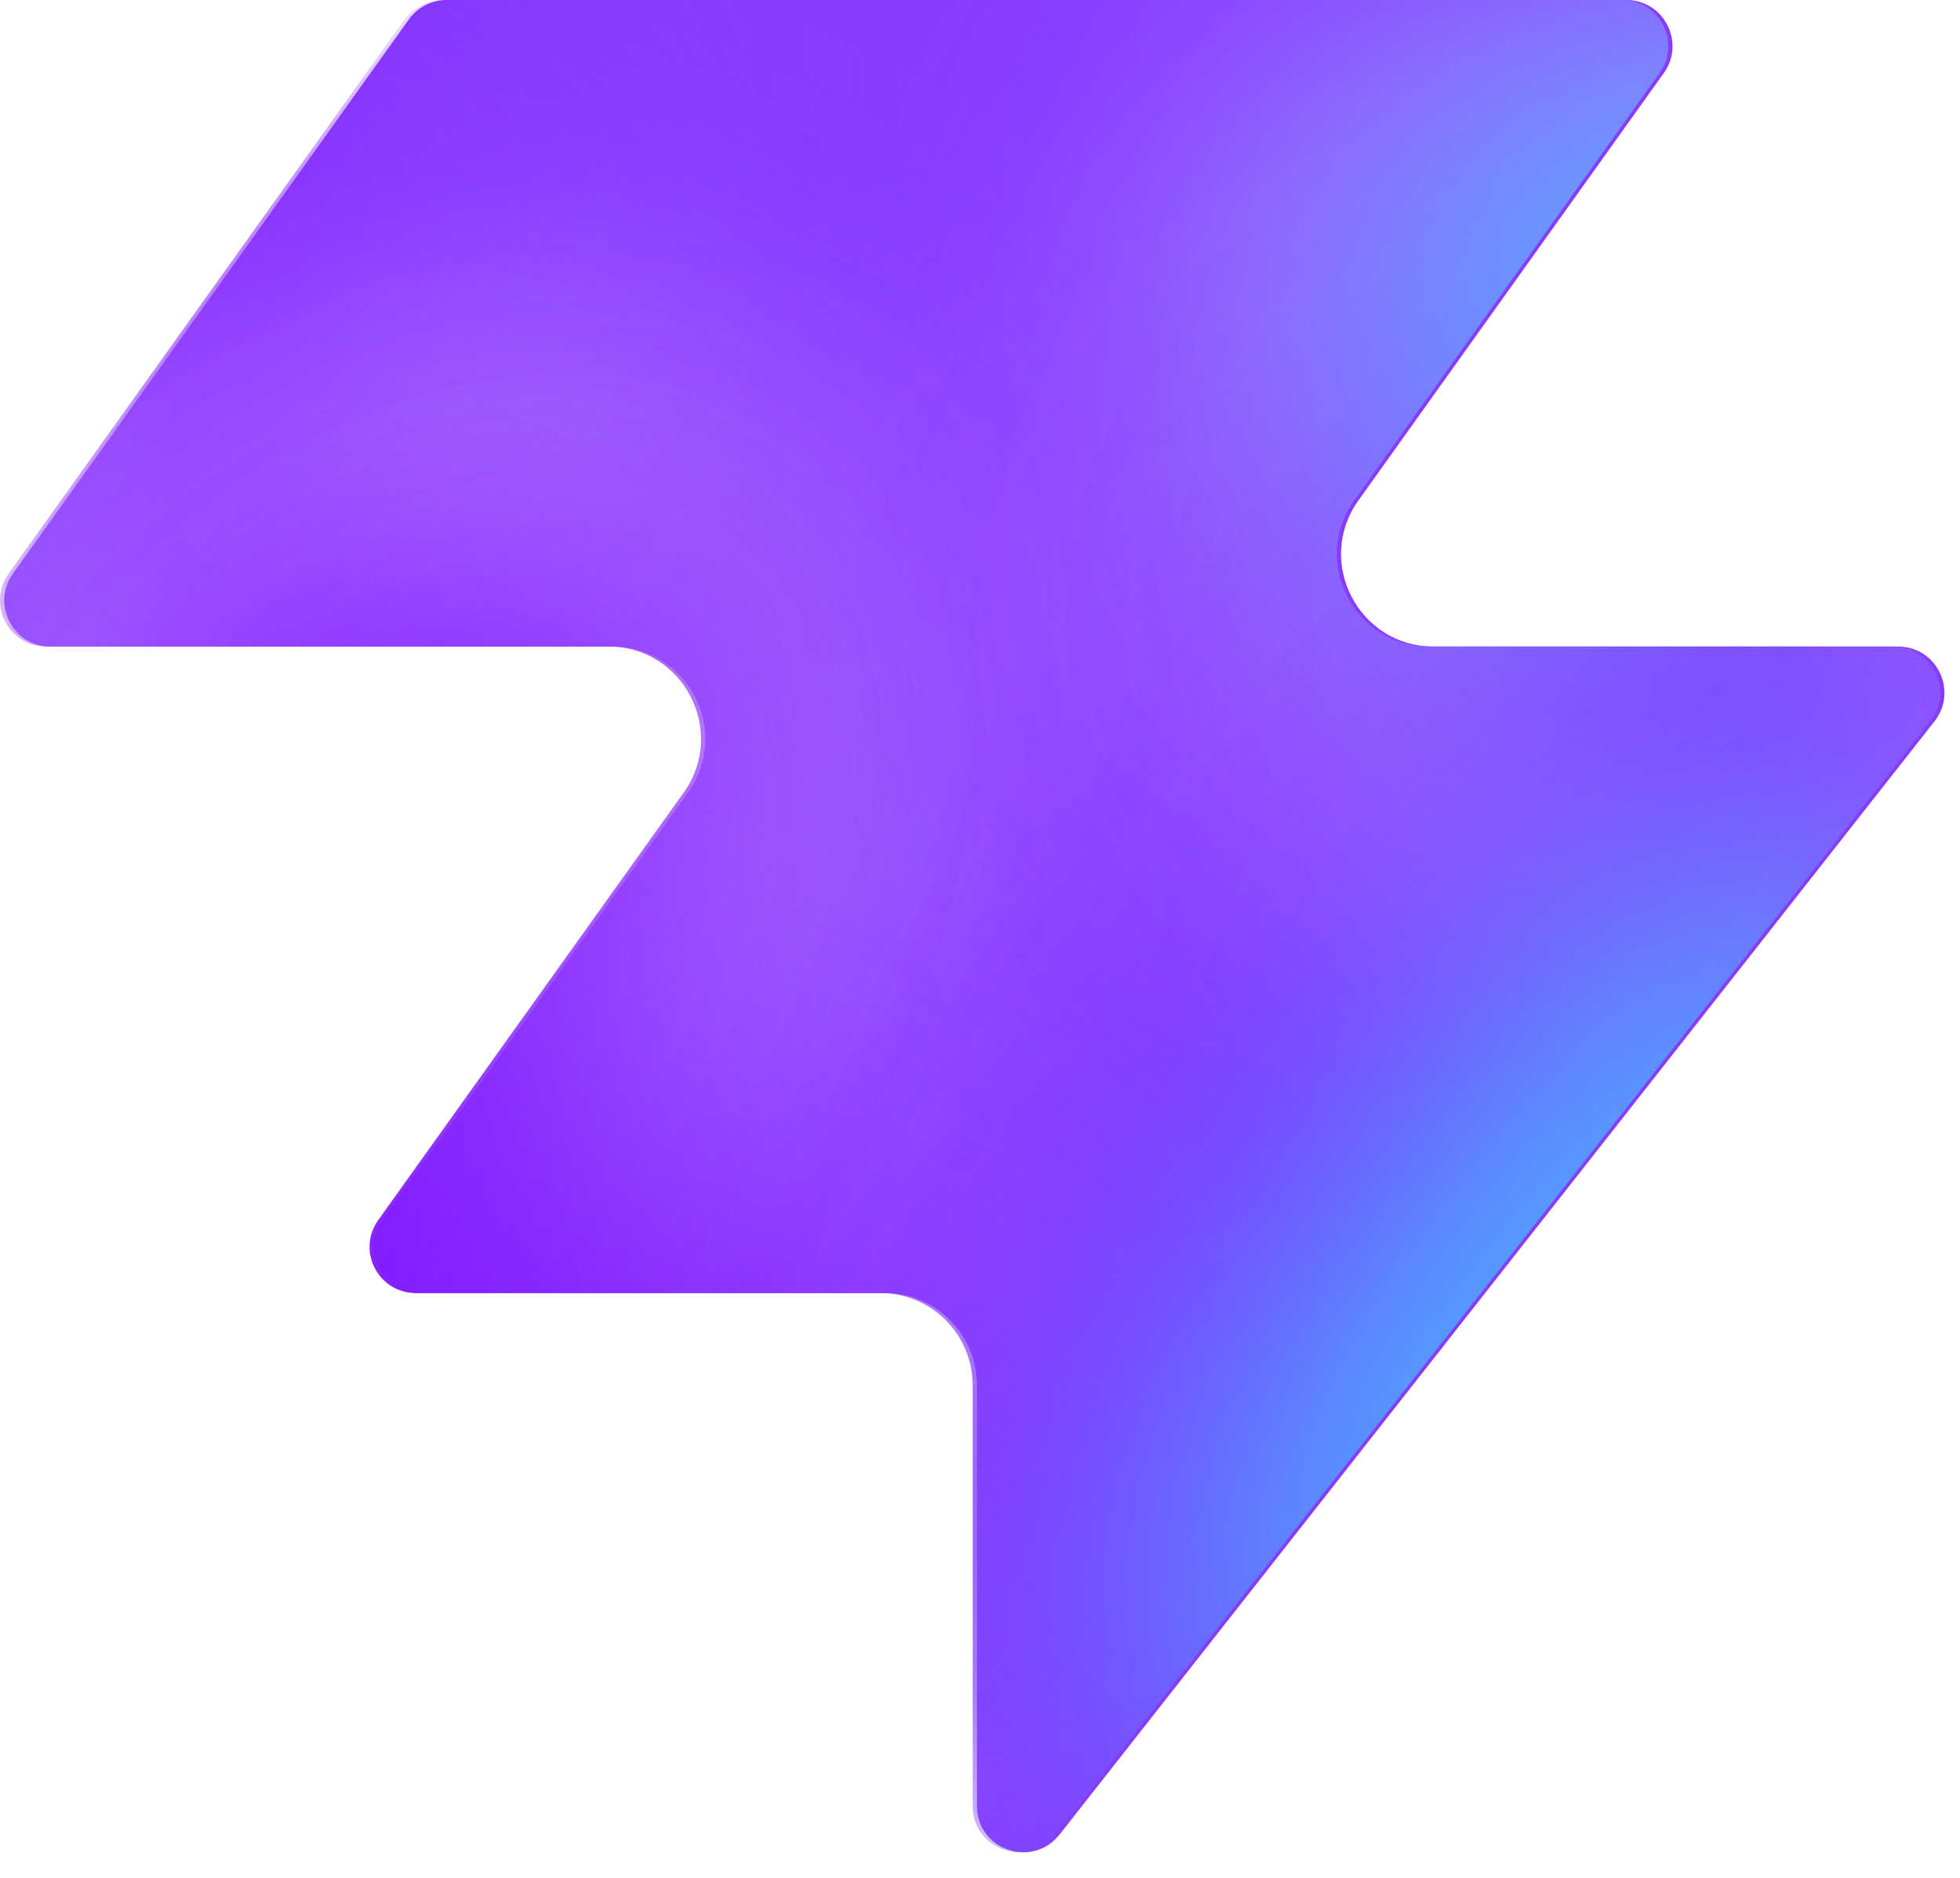
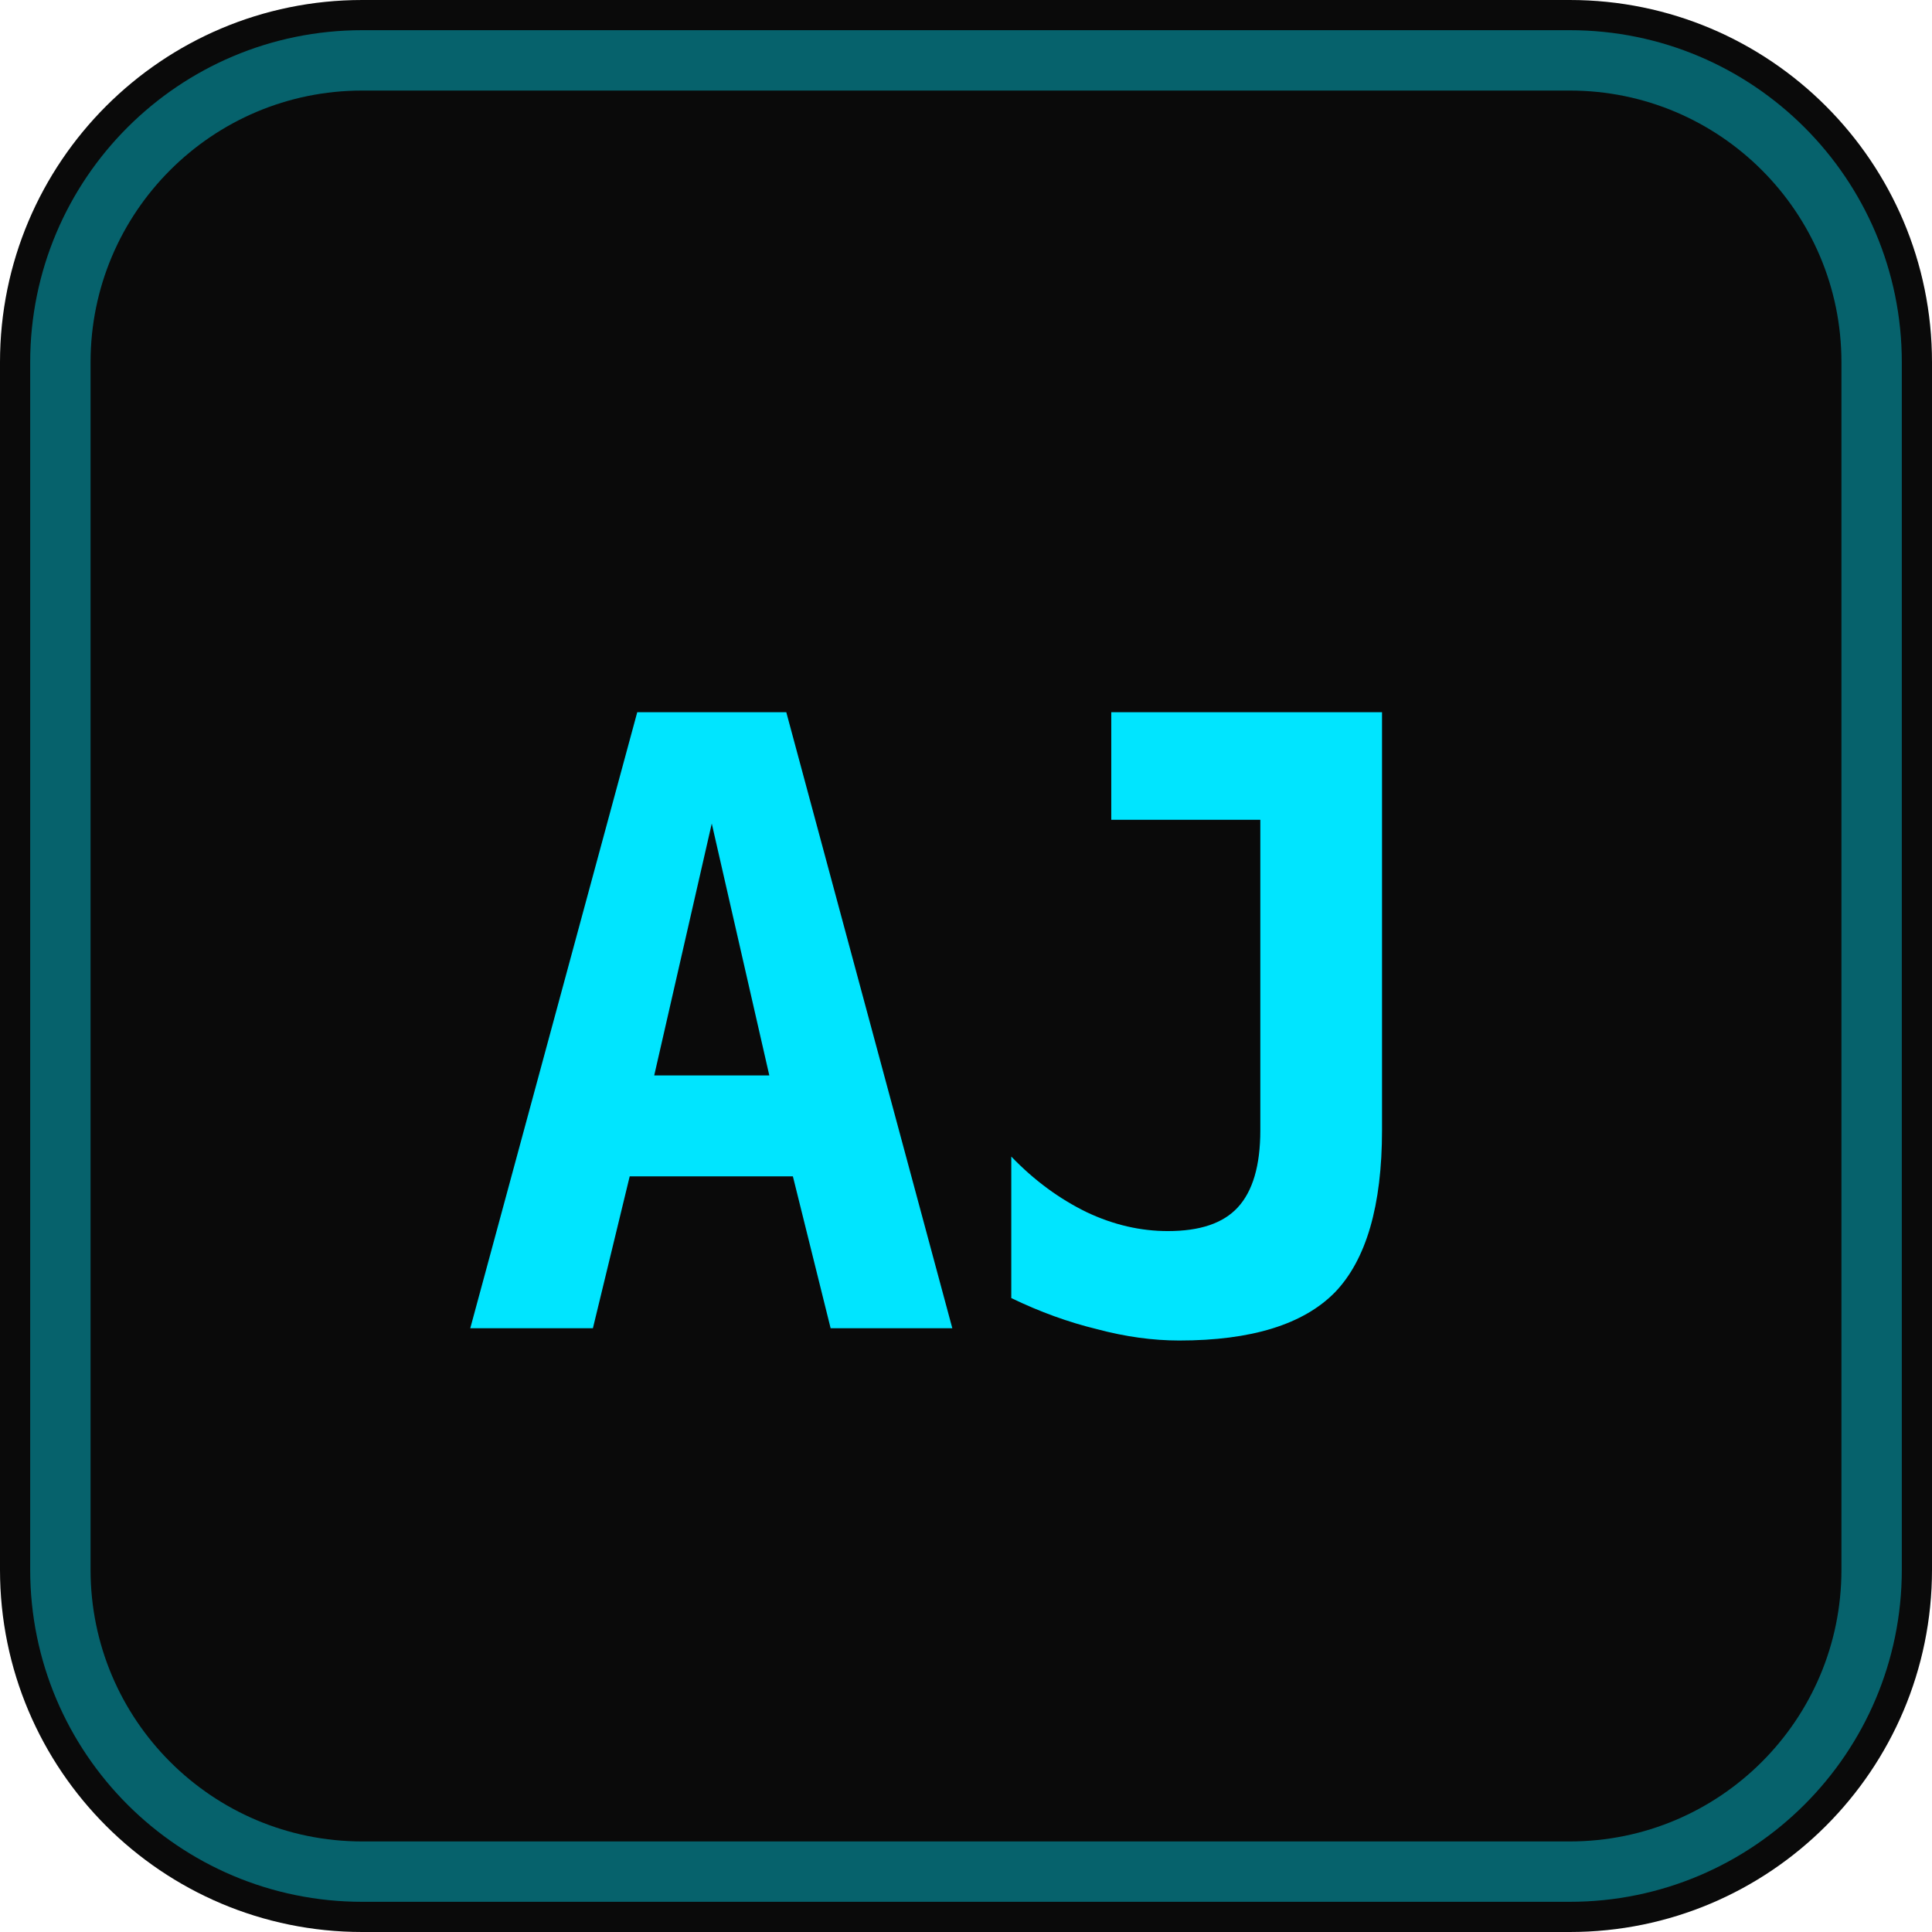
- <svg xmlns="http://www.w3.org/2000/svg" width="48" height="46" fill="none" viewBox="0 0 48 46">
-   <path fill="#863bff" d="M25.946 44.938c-.664.845-2.021.375-2.021-.698V33.937a2.26 2.26 0 0 0-2.262-2.262H10.287c-.92 0-1.456-1.04-.92-1.788l7.48-10.471c1.07-1.497 0-3.578-1.842-3.578H1.237c-.92 0-1.456-1.04-.92-1.788L10.013.474c.214-.297.556-.474.92-.474h28.894c.92 0 1.456 1.04.92 1.788l-7.48 10.471c-1.07 1.498 0 3.579 1.842 3.579h11.377c.943 0 1.473 1.088.89 1.83L25.947 44.94z" style="fill:#863bff;fill:color(display-p3 .525 .23 1);fill-opacity:1" />
-   <mask id="a" width="48" height="46" x="0" y="0" maskUnits="userSpaceOnUse" style="mask-type:alpha">
-     <path fill="#000" d="M25.842 44.938c-.664.844-2.021.375-2.021-.698V33.937a2.26 2.26 0 0 0-2.262-2.262H10.183c-.92 0-1.456-1.04-.92-1.788l7.48-10.471c1.07-1.498 0-3.579-1.842-3.579H1.133c-.92 0-1.456-1.04-.92-1.787L9.91.473c.214-.297.556-.474.92-.474h28.894c.92 0 1.456 1.04.92 1.788l-7.48 10.471c-1.07 1.498 0 3.578 1.842 3.578h11.377c.943 0 1.473 1.088.89 1.832L25.843 44.94z" style="fill:#000;fill-opacity:1" />
-   </mask>
-   <g mask="url(#a)">
-     <g filter="url(#b)">
-       <ellipse cx="5.508" cy="14.704" fill="#ede6ff" rx="5.508" ry="14.704" style="fill:#ede6ff;fill:color(display-p3 .927 .903 1);fill-opacity:1" transform="matrix(.00324 1 1 -.00324 -4.47 31.516)" />
-     </g>
-     <g filter="url(#c)">
-       <ellipse cx="10.399" cy="29.851" fill="#ede6ff" rx="10.399" ry="29.851" style="fill:#ede6ff;fill:color(display-p3 .927 .903 1);fill-opacity:1" transform="matrix(.00324 1 1 -.00324 -39.328 7.883)" />
-     </g>
-     <g filter="url(#d)">
-       <ellipse cx="5.508" cy="30.487" fill="#7e14ff" rx="5.508" ry="30.487" style="fill:#7e14ff;fill:color(display-p3 .492 .077 1);fill-opacity:1" transform="rotate(89.814 -25.913 -14.639)scale(1 -1)" />
-     </g>
-     <g filter="url(#e)">
-       <ellipse cx="5.508" cy="30.599" fill="#7e14ff" rx="5.508" ry="30.599" style="fill:#7e14ff;fill:color(display-p3 .492 .077 1);fill-opacity:1" transform="rotate(89.814 -32.644 -3.334)scale(1 -1)" />
-     </g>
-     <g filter="url(#f)">
-       <ellipse cx="5.508" cy="30.599" fill="#7e14ff" rx="5.508" ry="30.599" style="fill:#7e14ff;fill:color(display-p3 .492 .077 1);fill-opacity:1" transform="matrix(.00324 1 1 -.00324 -34.34 30.47)" />
-     </g>
-     <g filter="url(#g)">
-       <ellipse cx="14.072" cy="22.078" fill="#ede6ff" rx="14.072" ry="22.078" style="fill:#ede6ff;fill:color(display-p3 .927 .903 1);fill-opacity:1" transform="rotate(93.35 24.506 48.493)scale(-1 1)" />
-     </g>
-     <g filter="url(#h)">
-       <ellipse cx="3.47" cy="21.501" fill="#7e14ff" rx="3.47" ry="21.501" style="fill:#7e14ff;fill:color(display-p3 .492 .077 1);fill-opacity:1" transform="rotate(89.009 28.708 47.59)scale(-1 1)" />
-     </g>
-     <g filter="url(#i)">
-       <ellipse cx="3.47" cy="21.501" fill="#7e14ff" rx="3.47" ry="21.501" style="fill:#7e14ff;fill:color(display-p3 .492 .077 1);fill-opacity:1" transform="rotate(89.009 28.708 47.59)scale(-1 1)" />
-     </g>
-     <g filter="url(#j)">
-       <ellipse cx=".387" cy="8.972" fill="#7e14ff" rx="4.407" ry="29.108" style="fill:#7e14ff;fill:color(display-p3 .492 .077 1);fill-opacity:1" transform="rotate(39.51 .387 8.972)" />
-     </g>
-     <g filter="url(#k)">
-       <ellipse cx="47.523" cy="-6.092" fill="#7e14ff" rx="4.407" ry="29.108" style="fill:#7e14ff;fill:color(display-p3 .492 .077 1);fill-opacity:1" transform="rotate(37.892 47.523 -6.092)" />
-     </g>
-     <g filter="url(#l)">
-       <ellipse cx="41.412" cy="6.333" fill="#47bfff" rx="5.971" ry="9.665" style="fill:#47bfff;fill:color(display-p3 .28 .748 1);fill-opacity:1" transform="rotate(37.892 41.412 6.333)" />
-     </g>
-     <g filter="url(#m)">
-       <ellipse cx="-1.879" cy="38.332" fill="#7e14ff" rx="4.407" ry="29.108" style="fill:#7e14ff;fill:color(display-p3 .492 .077 1);fill-opacity:1" transform="rotate(37.892 -1.88 38.332)" />
-     </g>
-     <g filter="url(#n)">
-       <ellipse cx="-1.879" cy="38.332" fill="#7e14ff" rx="4.407" ry="29.108" style="fill:#7e14ff;fill:color(display-p3 .492 .077 1);fill-opacity:1" transform="rotate(37.892 -1.88 38.332)" />
-     </g>
-     <g filter="url(#o)">
-       <ellipse cx="35.651" cy="29.907" fill="#7e14ff" rx="4.407" ry="29.108" style="fill:#7e14ff;fill:color(display-p3 .492 .077 1);fill-opacity:1" transform="rotate(37.892 35.651 29.907)" />
-     </g>
-     <g filter="url(#p)">
-       <ellipse cx="38.418" cy="32.4" fill="#47bfff" rx="5.971" ry="15.297" style="fill:#47bfff;fill:color(display-p3 .28 .748 1);fill-opacity:1" transform="rotate(37.892 38.418 32.4)" />
-     </g>
-   </g>
-   <defs>
-     <filter id="b" width="60.045" height="41.654" x="-19.77" y="16.149" color-interpolation-filters="sRGB" filterUnits="userSpaceOnUse">
-       <feFlood flood-opacity="0" result="BackgroundImageFix" />
-       <feBlend in="SourceGraphic" in2="BackgroundImageFix" result="shape" />
-       <feGaussianBlur result="effect1_foregroundBlur_2002_17158" stdDeviation="7.659" />
-     </filter>
-     <filter id="c" width="90.34" height="51.437" x="-54.613" y="-7.533" color-interpolation-filters="sRGB" filterUnits="userSpaceOnUse">
-       <feFlood flood-opacity="0" result="BackgroundImageFix" />
-       <feBlend in="SourceGraphic" in2="BackgroundImageFix" result="shape" />
-       <feGaussianBlur result="effect1_foregroundBlur_2002_17158" stdDeviation="7.659" />
-     </filter>
-     <filter id="d" width="79.355" height="29.4" x="-49.64" y="2.03" color-interpolation-filters="sRGB" filterUnits="userSpaceOnUse">
-       <feFlood flood-opacity="0" result="BackgroundImageFix" />
-       <feBlend in="SourceGraphic" in2="BackgroundImageFix" result="shape" />
-       <feGaussianBlur result="effect1_foregroundBlur_2002_17158" stdDeviation="4.596" />
-     </filter>
-     <filter id="e" width="79.579" height="29.4" x="-45.045" y="20.029" color-interpolation-filters="sRGB" filterUnits="userSpaceOnUse">
-       <feFlood flood-opacity="0" result="BackgroundImageFix" />
-       <feBlend in="SourceGraphic" in2="BackgroundImageFix" result="shape" />
-       <feGaussianBlur result="effect1_foregroundBlur_2002_17158" stdDeviation="4.596" />
-     </filter>
-     <filter id="f" width="79.579" height="29.4" x="-43.513" y="21.178" color-interpolation-filters="sRGB" filterUnits="userSpaceOnUse">
-       <feFlood flood-opacity="0" result="BackgroundImageFix" />
-       <feBlend in="SourceGraphic" in2="BackgroundImageFix" result="shape" />
-       <feGaussianBlur result="effect1_foregroundBlur_2002_17158" stdDeviation="4.596" />
-     </filter>
-     <filter id="g" width="74.749" height="58.852" x="15.756" y="-17.901" color-interpolation-filters="sRGB" filterUnits="userSpaceOnUse">
-       <feFlood flood-opacity="0" result="BackgroundImageFix" />
-       <feBlend in="SourceGraphic" in2="BackgroundImageFix" result="shape" />
-       <feGaussianBlur result="effect1_foregroundBlur_2002_17158" stdDeviation="7.659" />
-     </filter>
-     <filter id="h" width="61.377" height="25.362" x="23.548" y="2.284" color-interpolation-filters="sRGB" filterUnits="userSpaceOnUse">
-       <feFlood flood-opacity="0" result="BackgroundImageFix" />
-       <feBlend in="SourceGraphic" in2="BackgroundImageFix" result="shape" />
-       <feGaussianBlur result="effect1_foregroundBlur_2002_17158" stdDeviation="4.596" />
-     </filter>
-     <filter id="i" width="61.377" height="25.362" x="23.548" y="2.284" color-interpolation-filters="sRGB" filterUnits="userSpaceOnUse">
-       <feFlood flood-opacity="0" result="BackgroundImageFix" />
-       <feBlend in="SourceGraphic" in2="BackgroundImageFix" result="shape" />
-       <feGaussianBlur result="effect1_foregroundBlur_2002_17158" stdDeviation="4.596" />
-     </filter>
-     <filter id="j" width="56.045" height="63.649" x="-27.636" y="-22.853" color-interpolation-filters="sRGB" filterUnits="userSpaceOnUse">
-       <feFlood flood-opacity="0" result="BackgroundImageFix" />
-       <feBlend in="SourceGraphic" in2="BackgroundImageFix" result="shape" />
-       <feGaussianBlur result="effect1_foregroundBlur_2002_17158" stdDeviation="4.596" />
-     </filter>
-     <filter id="k" width="54.814" height="64.646" x="20.116" y="-38.415" color-interpolation-filters="sRGB" filterUnits="userSpaceOnUse">
-       <feFlood flood-opacity="0" result="BackgroundImageFix" />
-       <feBlend in="SourceGraphic" in2="BackgroundImageFix" result="shape" />
-       <feGaussianBlur result="effect1_foregroundBlur_2002_17158" stdDeviation="4.596" />
-     </filter>
-     <filter id="l" width="33.541" height="35.313" x="24.641" y="-11.323" color-interpolation-filters="sRGB" filterUnits="userSpaceOnUse">
-       <feFlood flood-opacity="0" result="BackgroundImageFix" />
-       <feBlend in="SourceGraphic" in2="BackgroundImageFix" result="shape" />
-       <feGaussianBlur result="effect1_foregroundBlur_2002_17158" stdDeviation="4.596" />
-     </filter>
-     <filter id="m" width="54.814" height="64.646" x="-29.286" y="6.009" color-interpolation-filters="sRGB" filterUnits="userSpaceOnUse">
-       <feFlood flood-opacity="0" result="BackgroundImageFix" />
-       <feBlend in="SourceGraphic" in2="BackgroundImageFix" result="shape" />
-       <feGaussianBlur result="effect1_foregroundBlur_2002_17158" stdDeviation="4.596" />
-     </filter>
-     <filter id="n" width="54.814" height="64.646" x="-29.286" y="6.009" color-interpolation-filters="sRGB" filterUnits="userSpaceOnUse">
-       <feFlood flood-opacity="0" result="BackgroundImageFix" />
-       <feBlend in="SourceGraphic" in2="BackgroundImageFix" result="shape" />
-       <feGaussianBlur result="effect1_foregroundBlur_2002_17158" stdDeviation="4.596" />
-     </filter>
-     <filter id="o" width="54.814" height="64.646" x="8.244" y="-2.416" color-interpolation-filters="sRGB" filterUnits="userSpaceOnUse">
-       <feFlood flood-opacity="0" result="BackgroundImageFix" />
-       <feBlend in="SourceGraphic" in2="BackgroundImageFix" result="shape" />
-       <feGaussianBlur result="effect1_foregroundBlur_2002_17158" stdDeviation="4.596" />
-     </filter>
-     <filter id="p" width="39.409" height="43.623" x="18.713" y="10.588" color-interpolation-filters="sRGB" filterUnits="userSpaceOnUse">
-       <feFlood flood-opacity="0" result="BackgroundImageFix" />
-       <feBlend in="SourceGraphic" in2="BackgroundImageFix" result="shape" />
-       <feGaussianBlur result="effect1_foregroundBlur_2002_17158" stdDeviation="4.596" />
-     </filter>
-   </defs>
+ <svg xmlns="http://www.w3.org/2000/svg" viewBox="0 0 32 32">
+   <rect width="32" height="32" rx="6" fill="#0A0A0A" />
+   <text x="16" y="22" font-family="monospace" font-size="14" font-weight="bold" fill="#00E5FF" text-anchor="middle">AJ</text>
+   <rect x="1" y="1" width="30" height="30" rx="5" fill="none" stroke="#00E5FF" stroke-width="1" opacity="0.4" />
</svg>
